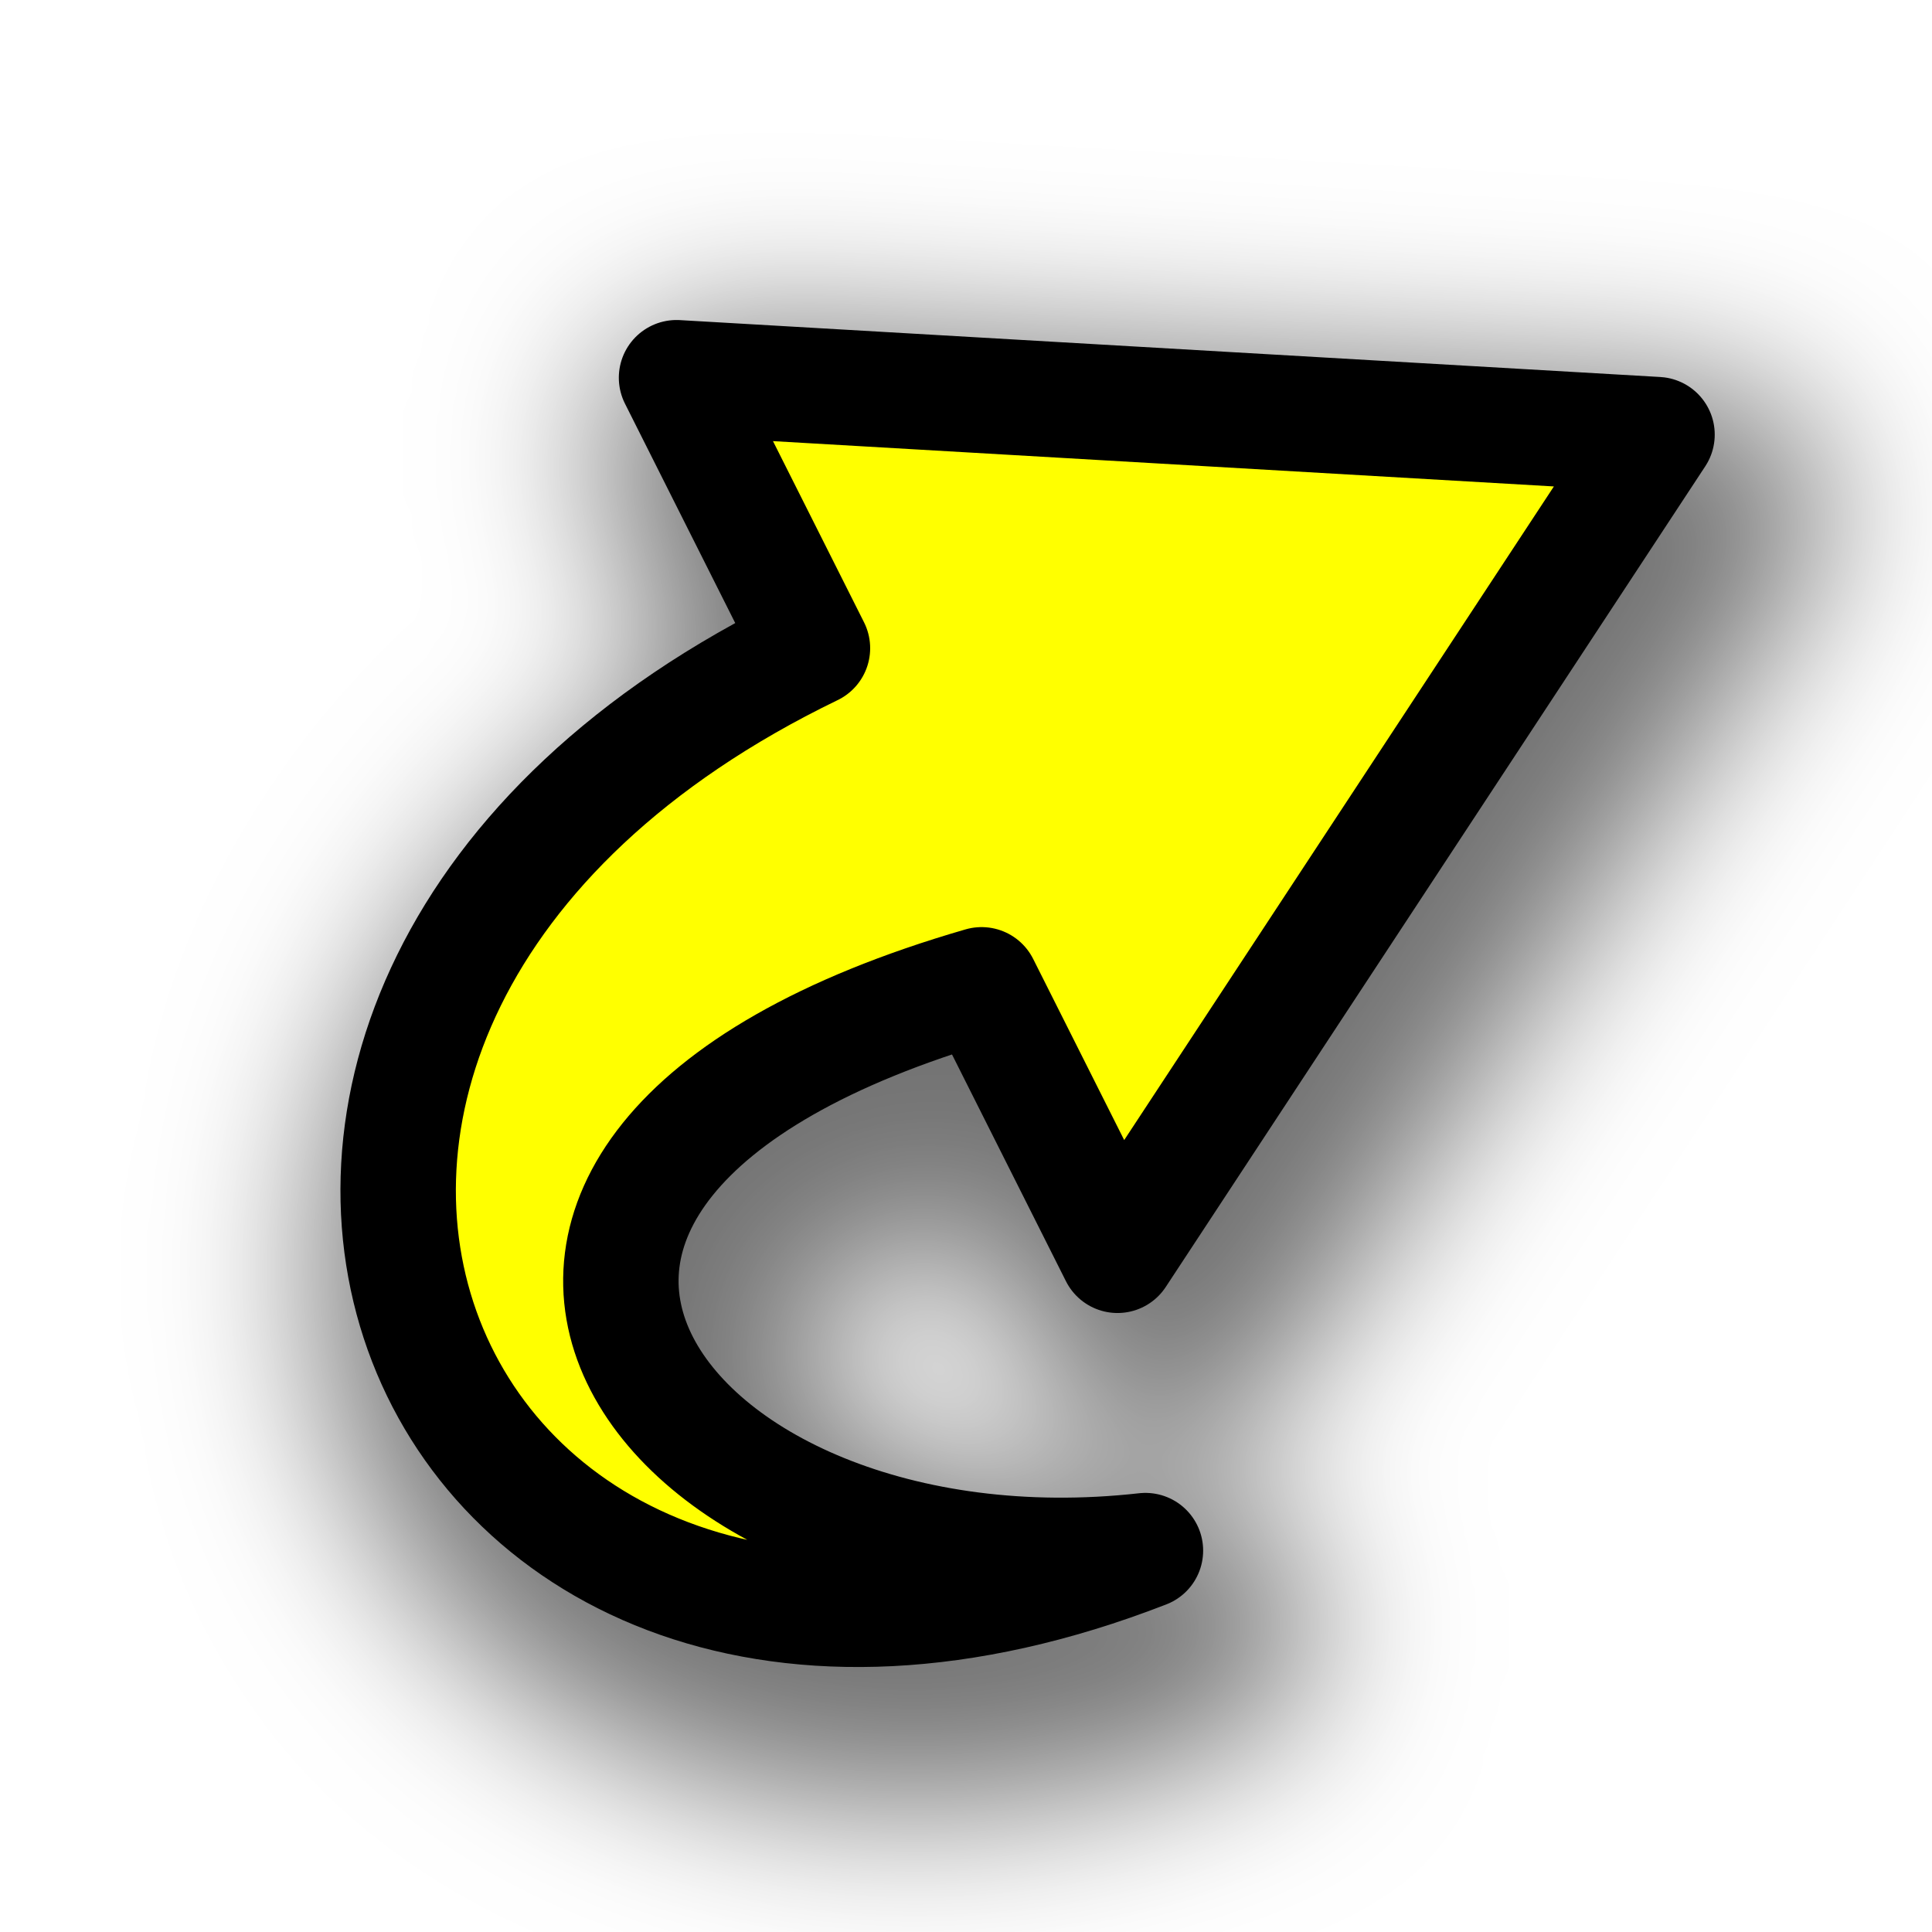
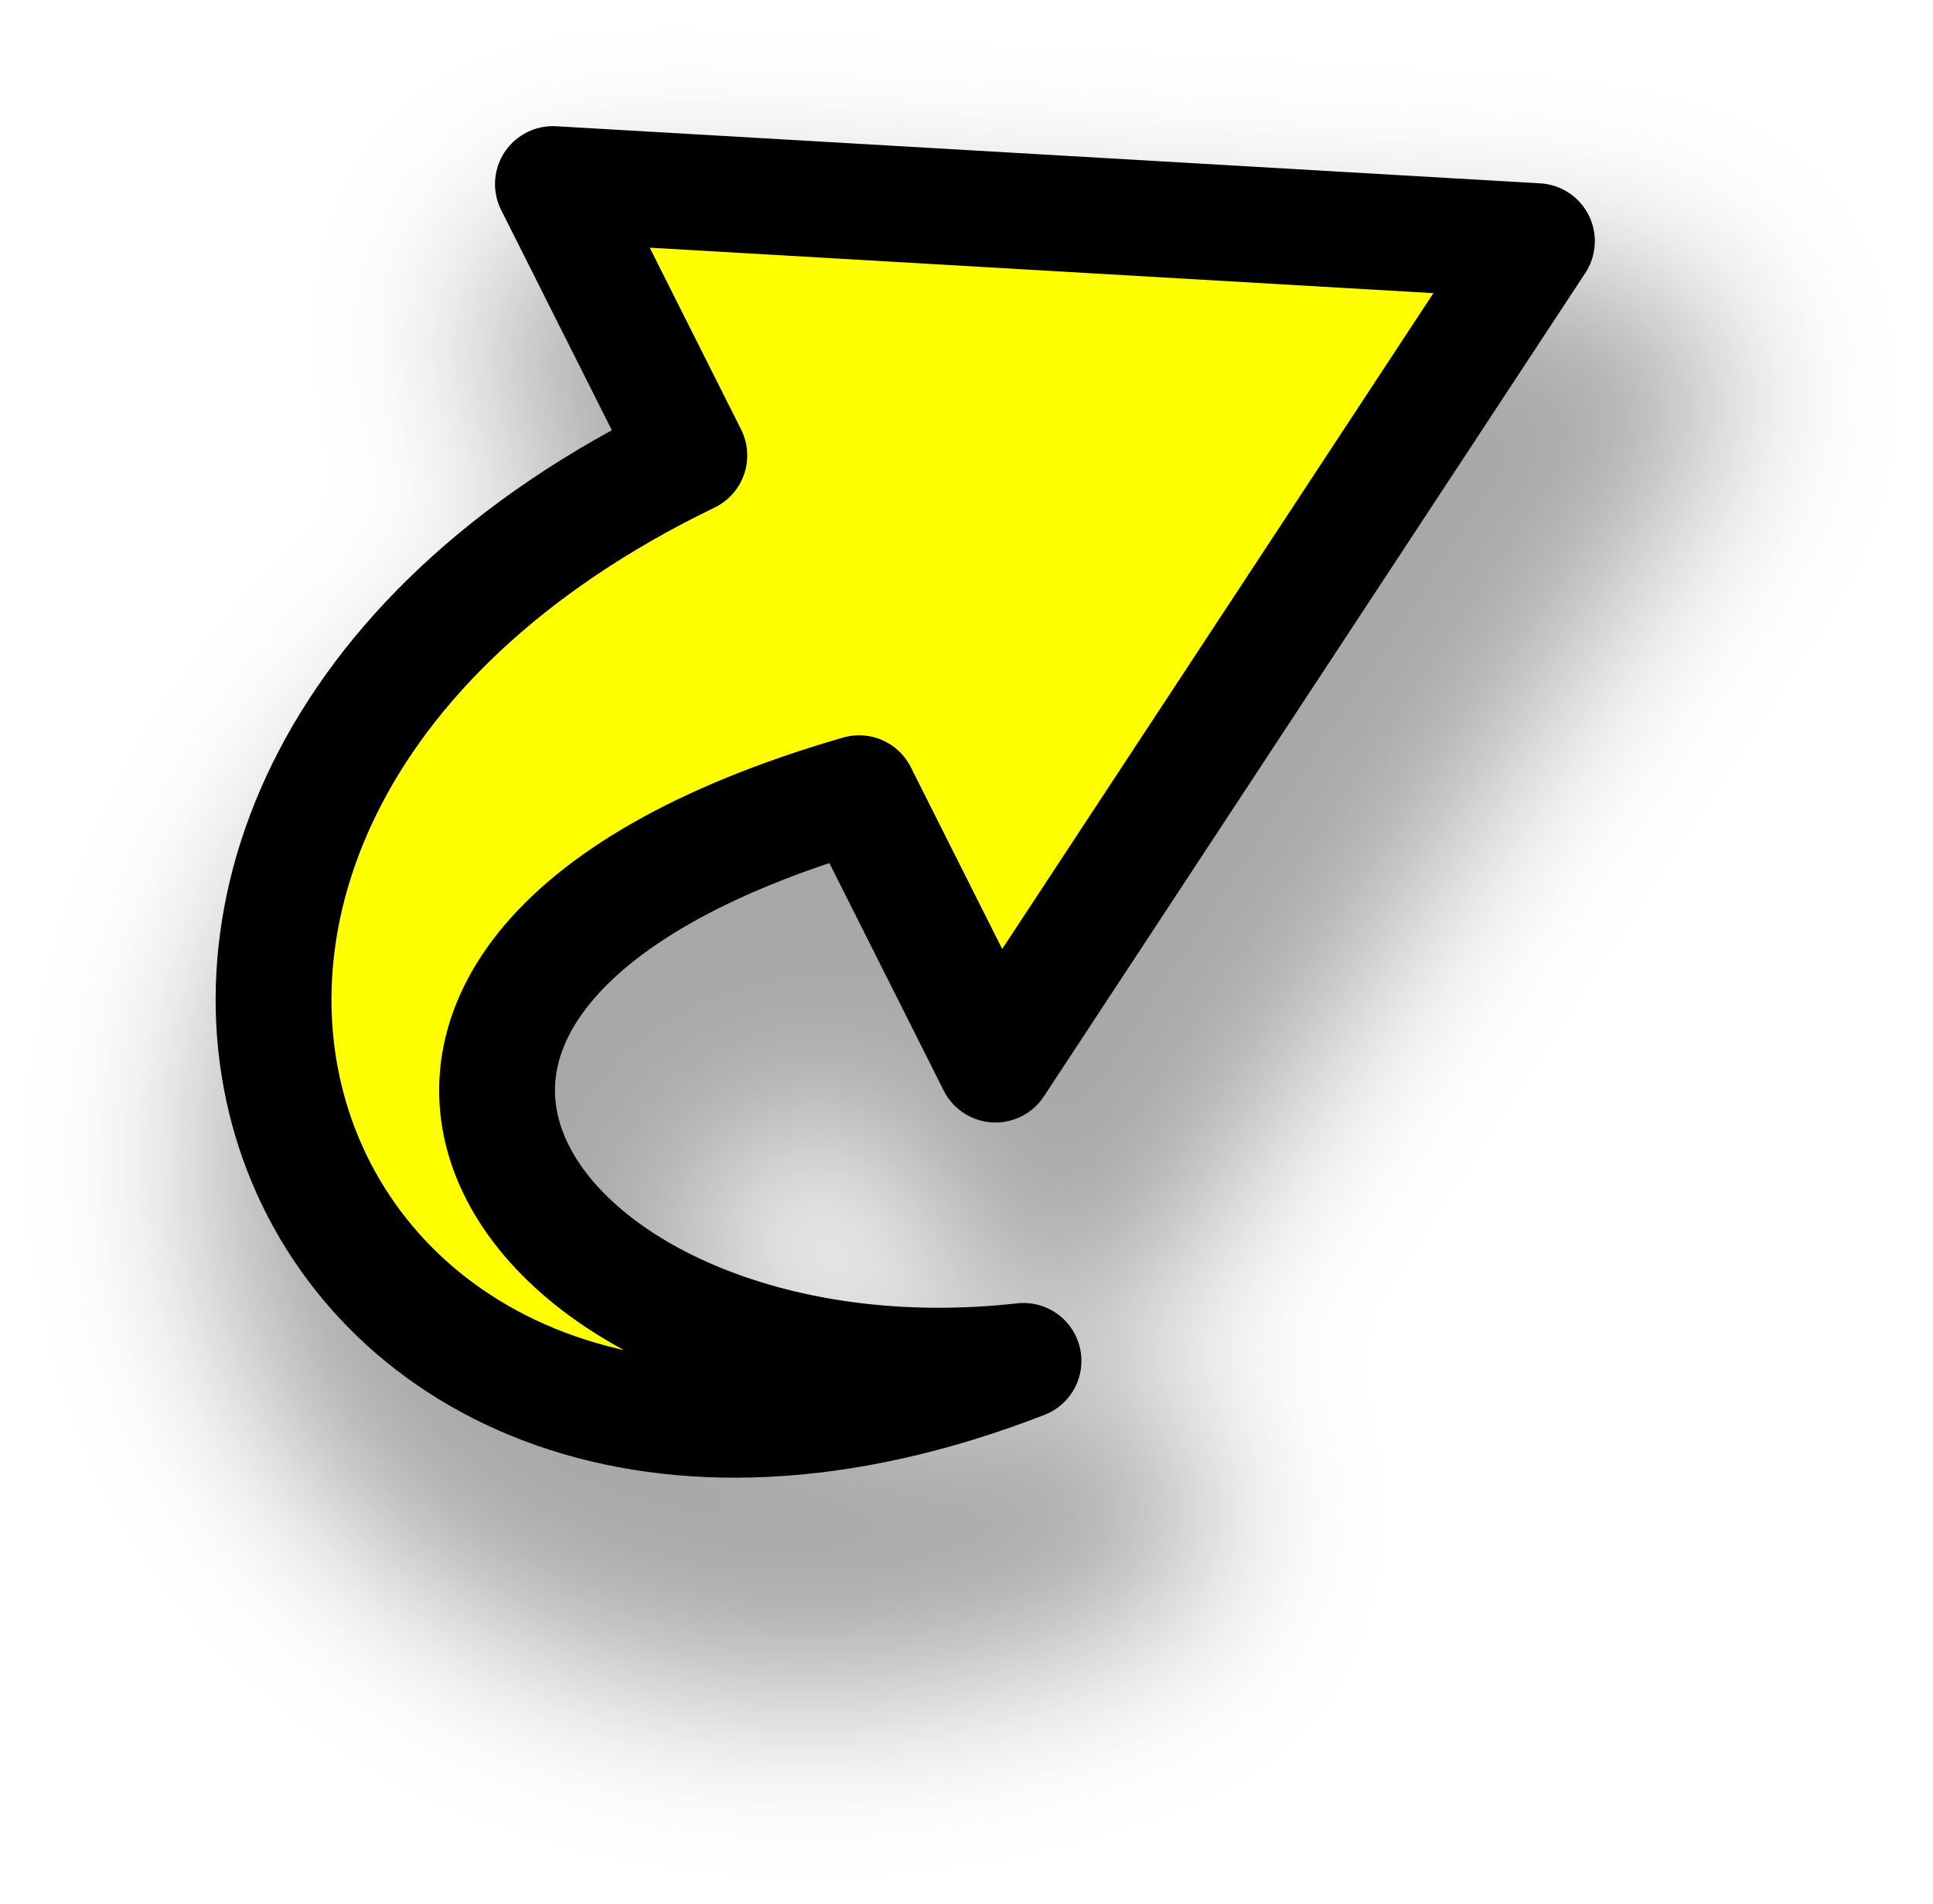
- <svg xmlns="http://www.w3.org/2000/svg" xmlns:xlink="http://www.w3.org/1999/xlink" width="128" height="128" id="svg3869" version="1.1">
+ <svg xmlns="http://www.w3.org/2000/svg" xmlns:xlink="http://www.w3.org/1999/xlink" width="127.611" height="125.684" id="svg3869" version="1.1">
  <defs id="defs3871">
    <filter id="filter3762" x="-0.138" width="1.276" y="-0.141" height="1.281">
      <feGaussianBlur stdDeviation="5.526" id="feGaussianBlur3764" />
    </filter>
  </defs>
-   <g id="layer1" transform="translate(0,-924.3622)">
-     <path xlink:href="#path3831" style="opacity:0.55;color:#000000;fill:#000000;fill-opacity:1;fill-rule:nonzero;stroke:none;stroke-width:7.647;marker:none;visibility:visible;display:inline;overflow:visible;filter:url(#filter3762);enable-background:accumulate" id="path3834" d="m 44.469,941.031 a 8.361,8.361 0 0 0 -7.125,12.094 l 5.469,10.906 c -21.506,13.727 -28.995,35.189 -22.406,52.188 7.303,18.843 31.208,29.262 58.5,18.656 a 8.361,8.361 0 0 0 -3.969,-16.094 c -13.645,1.529 -23.542,-4.873 -25.062,-8.062 -0.76,-1.595 -1.01,-1.966 0.875,-4.313 1.402,-1.745 4.603,-4.21 10.094,-6.5 l 5.719,11.375 a 8.361,8.361 0 0 0 14.469,0.844 l 35.75,-54.375 a 8.361,8.361 0 0 0 -6.5,-12.938 L 45.312,941.031 a 8.361,8.361 0 0 0 -0.844,0 z" transform="translate(3,5)" />
-     <path style="color:#000000;fill:#ffff00;fill-opacity:1;fill-rule:nonzero;stroke:#000000;stroke-width:7.647;stroke-linecap:butt;stroke-linejoin:round;stroke-miterlimit:4;stroke-opacity:1;stroke-dashoffset:0;marker:none;visibility:visible;display:inline;overflow:visible;enable-background:accumulate" d="m 74.038,1007.529 -9.005,-17.92 c -42.478,12.301 -21.677,41.13 10.855,37.485 -48.68,18.917 -71.095,-36.066 -22.061,-59.787 l -9.005,-17.92 64.96,3.77 z" id="path3831" />
+   <g id="layer1" transform="translate(-8.319479,-937.2336)">
+     <path xlink:href="#path3831" style="color:#000000;display:inline;overflow:visible;visibility:visible;opacity:0.34;fill:#000000;fill-opacity:1;fill-rule:nonzero;stroke:none;stroke-width:7.647;marker:none;filter:url(#filter3762);enable-background:accumulate" id="path3834" d="m 44.471,941.033 a 8.361,8.361 0 0 0 -7.119,12.107 l 5.477,10.896 c -21.506,13.728 -28.996,35.174 -22.408,52.174 7.302,18.844 31.203,29.282 58.496,18.676 a 8.361,8.361 0 0 0 -3.959,-16.102 c -13.646,1.529 -23.559,-4.871 -25.08,-8.057 -0.76,-1.593 -1.009,-1.979 0.875,-4.324 1.401,-1.744 4.608,-4.202 10.102,-6.492 l 5.715,11.371 a 8.361,8.361 0 0 0 14.457,0.838 L 116.77,957.75 a 8.361,8.361 0 0 0 -6.502,-12.938 l -64.961,-3.771 a 8.361,8.361 0 0 0 -0.836,-0.008 z" transform="translate(4,10)" />
+     <path style="color:#000000;display:inline;overflow:visible;visibility:visible;fill:#ffff00;fill-opacity:1;fill-rule:nonzero;stroke:#000000;stroke-width:7.647;stroke-linecap:butt;stroke-linejoin:round;stroke-miterlimit:4;stroke-dashoffset:0;stroke-opacity:1;marker:none;enable-background:accumulate" d="m 74.038,1007.529 -9.005,-17.92 c -42.478,12.301 -21.677,41.13 10.855,37.485 -48.68,18.917 -71.095,-36.066 -22.061,-59.787 l -9.005,-17.92 64.96,3.77 z" id="path3831" />
  </g>
</svg>
